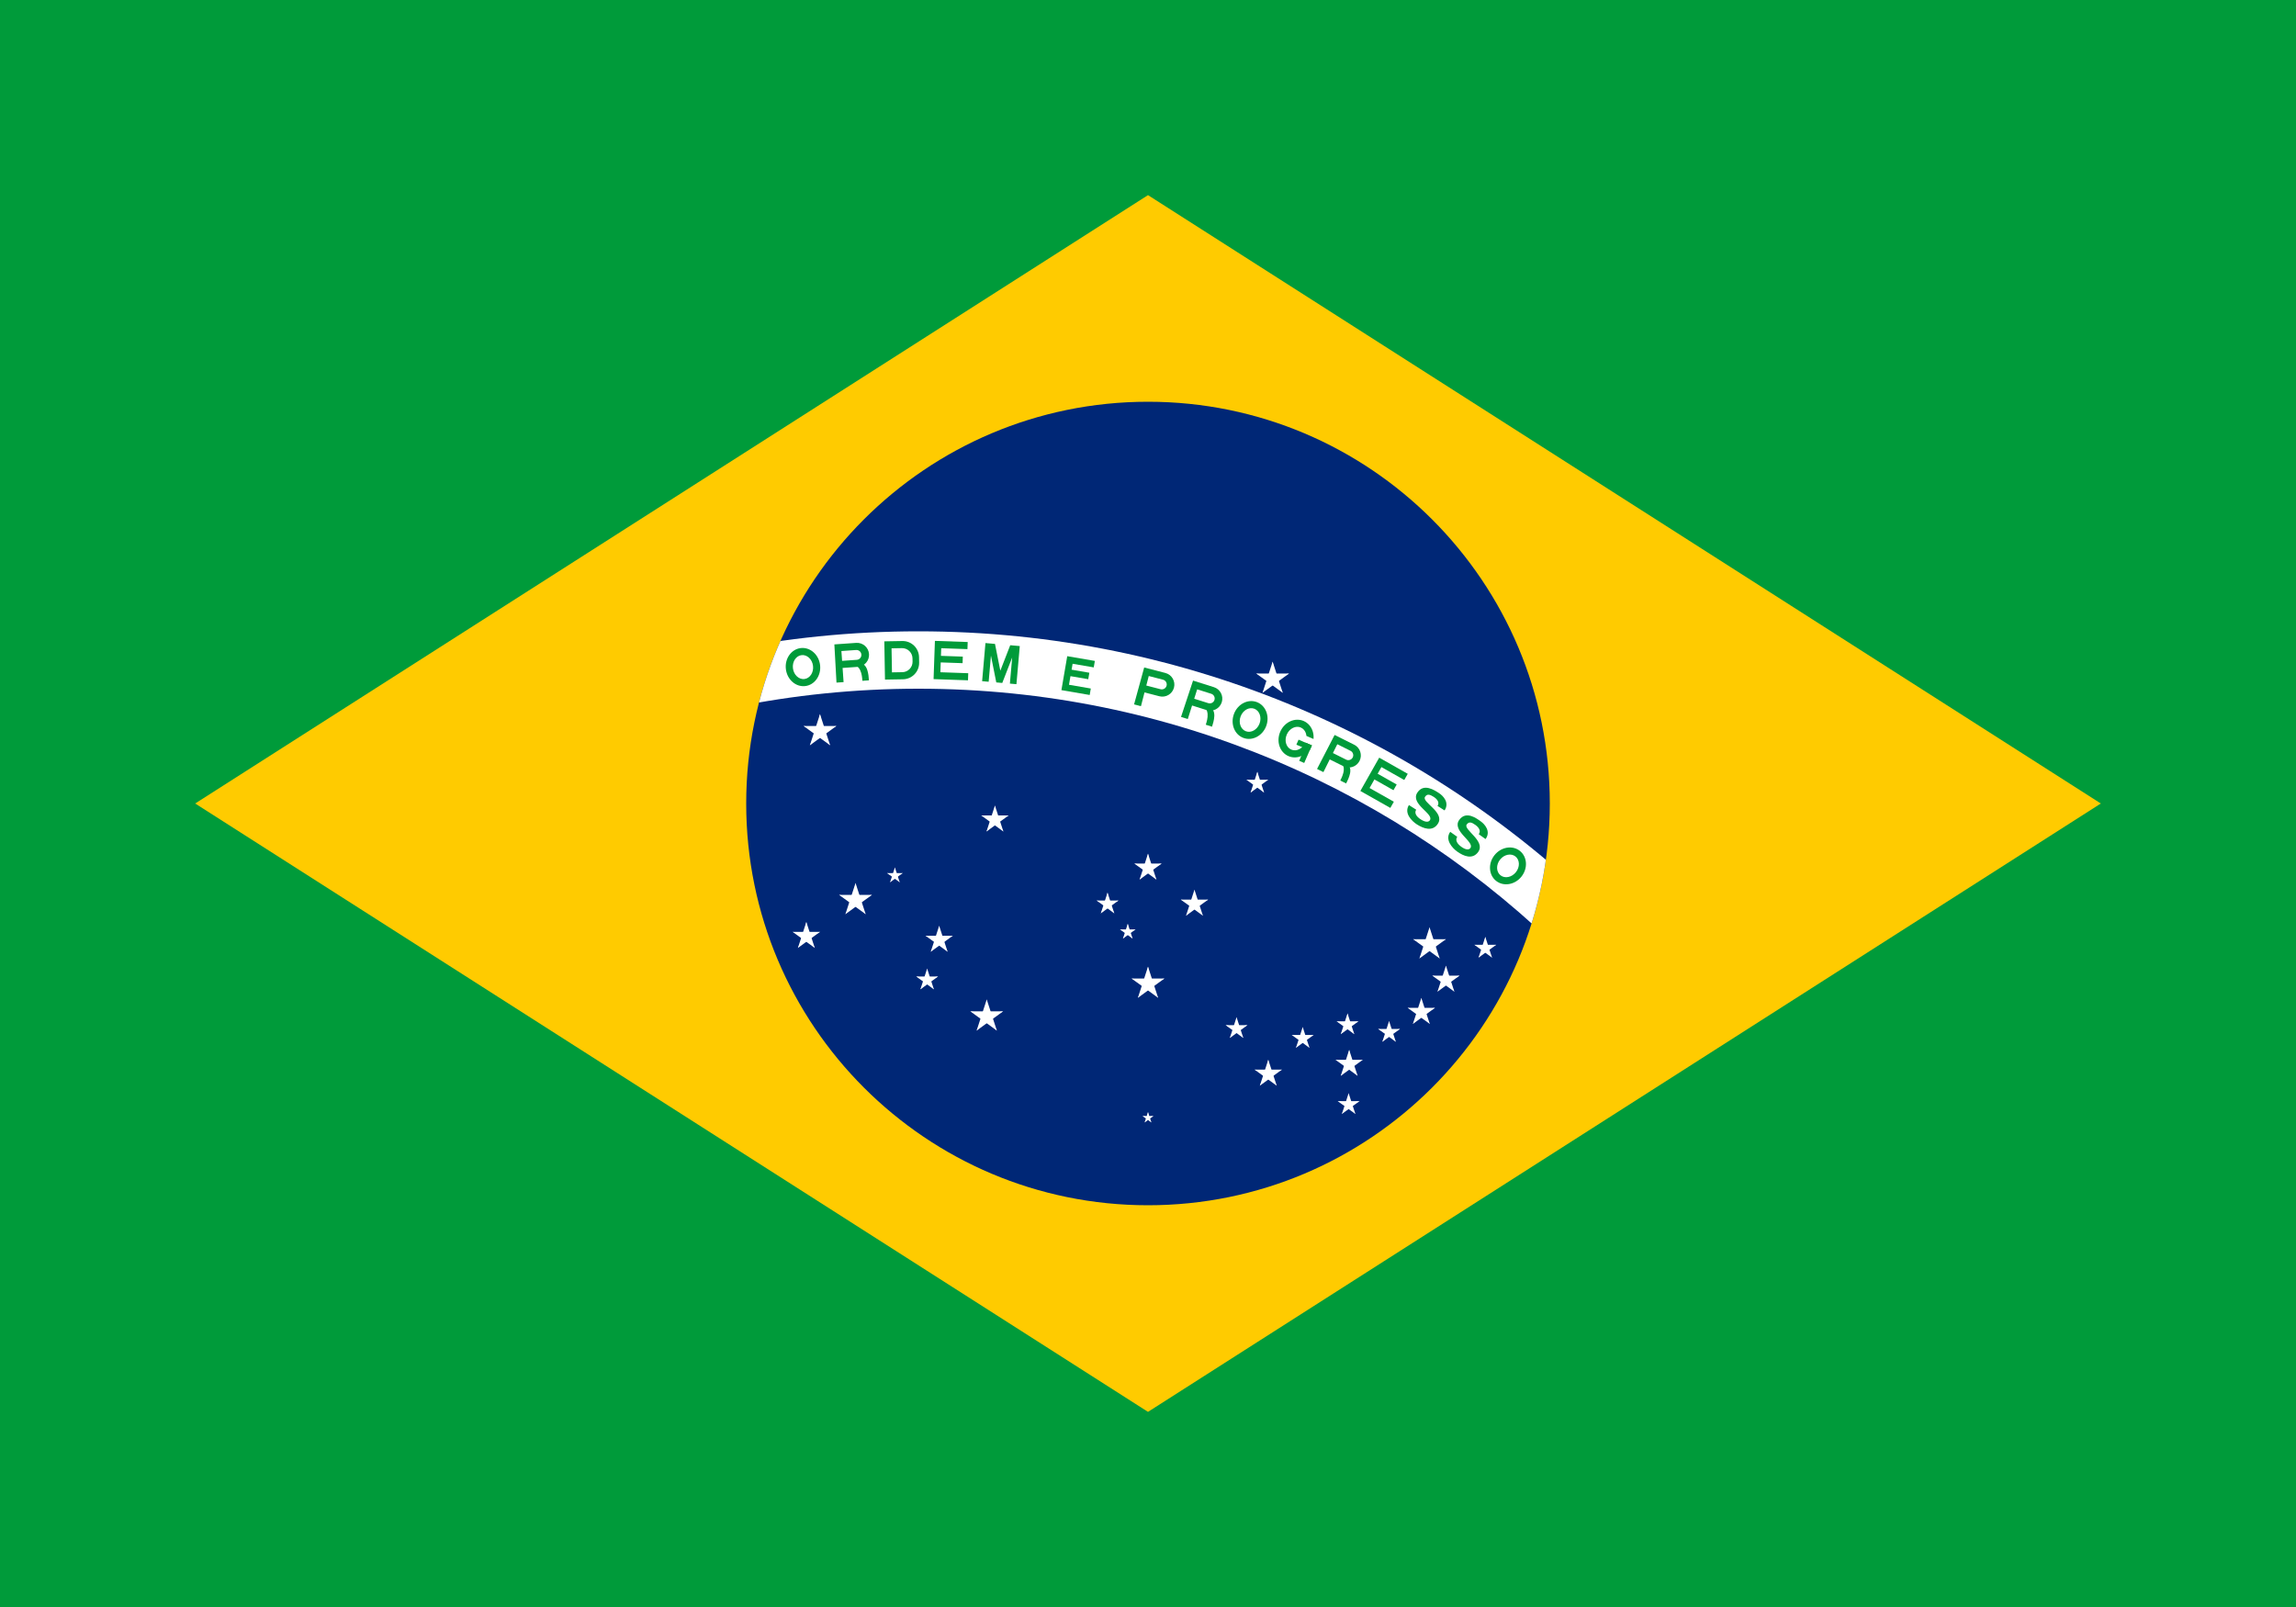
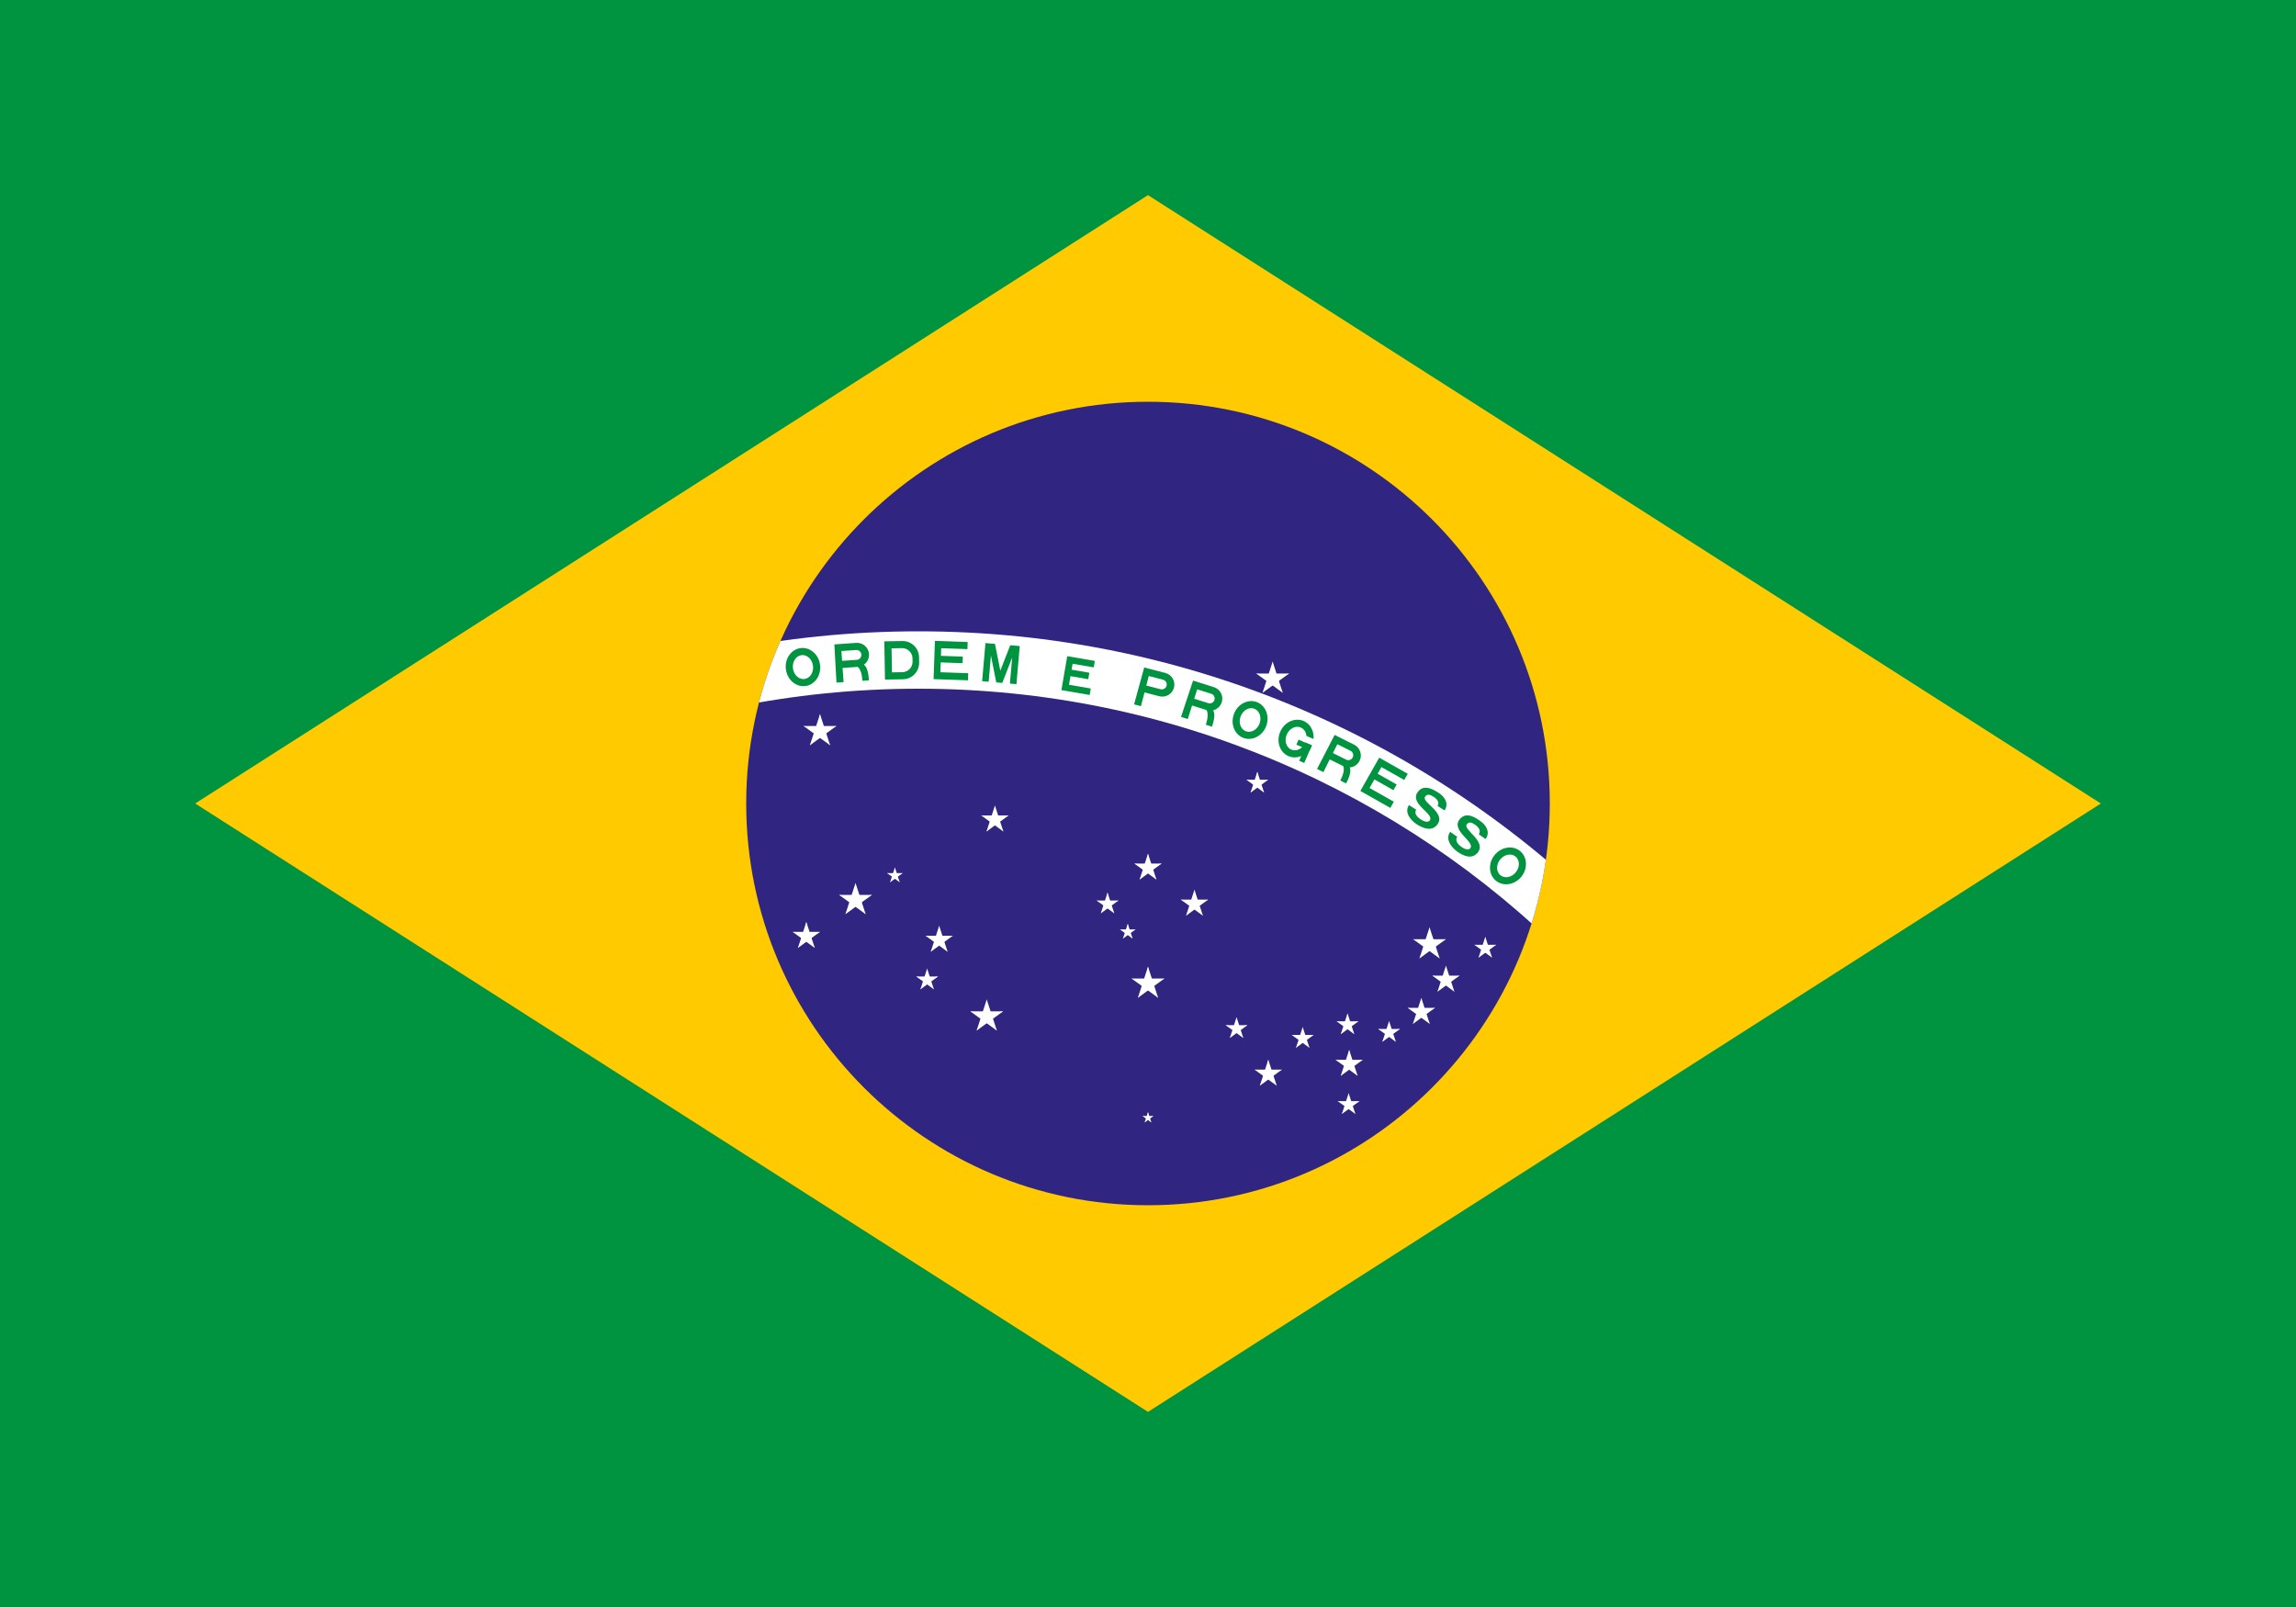
<svg xmlns="http://www.w3.org/2000/svg" xmlns:xlink="http://www.w3.org/1999/xlink" width="1000" height="700" viewBox="-2100 -1470 4200 2940">
  <defs>
    <g id="G">
      <clipPath id="g">
        <path d="m-31.5 0v-70h63v70zm31.5-47v12h31.5v-12z" />
      </clipPath>
      <use clip-path="url(#g)" xlink:href="#O" />
      <path d="M5-35H31.5V-25H5z" />
      <path d="m21.5-35h10v35h-10z" />
    </g>
    <g id="R">
      <use xlink:href="#P" />
      <path d="m28 0c0-10 0-32-15-32h-19c22 0 22 22 22 32" />
    </g>
    <g id="s" fill="#fff">
      <g id="c">
        <path id="t" transform="rotate(18,0,-1)" d="m0-1v1h0.5" />
        <use transform="scale(-1,1)" xlink:href="#t" />
      </g>
      <use transform="rotate(72)" xlink:href="#c" />
      <use transform="rotate(-72)" xlink:href="#c" />
      <use transform="rotate(144)" xlink:href="#c" />
      <use transform="rotate(216)" xlink:href="#c" />
    </g>
    <g id="a">
      <use transform="scale(31.5)" xlink:href="#s" />
    </g>
    <g id="b">
      <use transform="scale(26.25)" xlink:href="#s" />
    </g>
    <g id="f">
      <use transform="scale(21)" xlink:href="#s" />
    </g>
    <g id="h">
      <use transform="scale(15)" xlink:href="#s" />
    </g>
    <g id="i">
      <use transform="scale(10.5)" xlink:href="#s" />
    </g>
    <path id="D" d="m-31.5 0h33a30 30 0 0 0 30-30v-10a30 30 0 0 0-30-30h-33zm13-13h19a19 19 0 0 0 19-19v-6a19 19 0 0 0-19-19h-19z" fill-rule="evenodd" />
    <path id="E" transform="translate(-31.5)" d="m0 0h63v-13h-51v-18h40v-12h-40v-14h48v-13h-60z" />
    <path id="e" d="m-26.25 0h52.5v-12h-40.5v-16h33v-12h-33v-11h39.25v-12h-51.25z" />
    <path id="M" d="m-31.5 0h12v-48l14 48h11l14-48v48h12v-70h-17.5l-14 48-14-48h-17.5z" />
    <path id="O" d="m0 0a31.5 35 0 0 0 0-70 31.5 35 0 0 0 0 70m0-13a18.5 22 0 0 0 0-44 18.5 22 0 0 0 0 44" fill-rule="evenodd" />
    <path id="P" d="m-31.5 0h13v-26h28a22 22 0 0 0 0-44h-40zm13-39h27a9 9 0 0 0 0-18h-27z" fill-rule="evenodd" />
    <path id="S" d="m-15.75-22c0 7 6.75 10.5 16.75 10.5s14.74-3.25 14.75-7.75c0-14.25-46.75-5.25-46.5-30.25 0.25-21.5 24.75-20.5 33.75-20.5s26 4 25.75 21.25h-15.25c0-7.5-7-10.25-15-10.25-7.75 0-13.25 1.25-13.25 8.5-0.25 11.75 46.25 4 46.25 28.75 0 18.25-18 21.75-31.5 21.75-11.5 0-31.55-4.5-31.5-22z" />
  </defs>
  <clipPath id="B">
    <circle r="735" />
  </clipPath>
-   <path d="m-2100-1470h4200v2940h-4200z" fill="#009B3A" />
+   <path d="m-2100-1470h4200v2940h-4200z" fill="#009440" />
  <path d="M -1743,0 0,1113 1743,0 0,-1113 Z" fill="#ffcb00" />
-   <circle r="735" fill="#002776" />
+   <circle r="735" fill="#302681" />
  <path d="m-2205 1470a1785 1785 0 0 1 3570 0h-105a1680 1680 0 1 0-3360 0z" clip-path="url(#B)" fill="#fff" />
-   <g transform="translate(-420,1470)" fill="#009B3A">
+   <g transform="translate(-420,1470)" fill="#009440">
    <use transform="rotate(-7)" y="-1697.5" xlink:href="#O" />
    <use transform="rotate(-4)" y="-1697.5" xlink:href="#R" />
    <use transform="rotate(-1)" y="-1697.5" xlink:href="#D" />
    <use transform="rotate(2)" y="-1697.5" xlink:href="#E" />
    <use transform="rotate(5)" y="-1697.5" xlink:href="#M" />
    <use transform="rotate(9.75)" y="-1697.5" xlink:href="#e" />
    <use transform="rotate(14.5)" y="-1697.5" xlink:href="#P" />
    <use transform="rotate(17.5)" y="-1697.5" xlink:href="#R" />
    <use transform="rotate(20.5)" y="-1697.5" xlink:href="#O" />
    <use transform="rotate(23.5)" y="-1697.5" xlink:href="#G" />
    <use transform="rotate(26.5)" y="-1697.5" xlink:href="#R" />
    <use transform="rotate(29.5)" y="-1697.5" xlink:href="#E" />
    <use transform="rotate(32.5)" y="-1697.5" xlink:href="#S" />
    <use transform="rotate(35.5)" y="-1697.5" xlink:href="#S" />
    <use transform="rotate(38.5)" y="-1697.5" xlink:href="#O" />
  </g>
  <use x="-600" y="-132" xlink:href="#a" />
  <use x="-535" y="177" xlink:href="#a" />
  <use x="-625" y="243" xlink:href="#b" />
  <use x="-463" y="132" xlink:href="#h" />
  <use x="-382" y="250" xlink:href="#b" />
  <use x="-404" y="323" xlink:href="#f" />
  <use x="228" y="-228" xlink:href="#a" />
  <use x="515" y="258" xlink:href="#a" />
  <use x="617" y="265" xlink:href="#f" />
  <use x="545" y="323" xlink:href="#b" />
  <use x="368" y="477" xlink:href="#b" />
  <use x="367" y="551" xlink:href="#f" />
  <use x="441" y="419" xlink:href="#f" />
  <use x="500" y="382" xlink:href="#b" />
  <use x="365" y="405" xlink:href="#f" />
  <use x="-280" y="30" xlink:href="#b" />
  <use x="200" y="-37" xlink:href="#f" />
  <use y="330" xlink:href="#a" />
  <use x="85" y="184" xlink:href="#b" />
  <use y="118" xlink:href="#b" />
  <use x="-74" y="184" xlink:href="#f" />
  <use x="-37" y="235" xlink:href="#h" />
  <use x="220" y="495" xlink:href="#b" />
  <use x="283" y="430" xlink:href="#f" />
  <use x="162" y="412" xlink:href="#f" />
  <use x="-295" y="390" xlink:href="#a" />
  <use y="575" xlink:href="#i" />
</svg>
